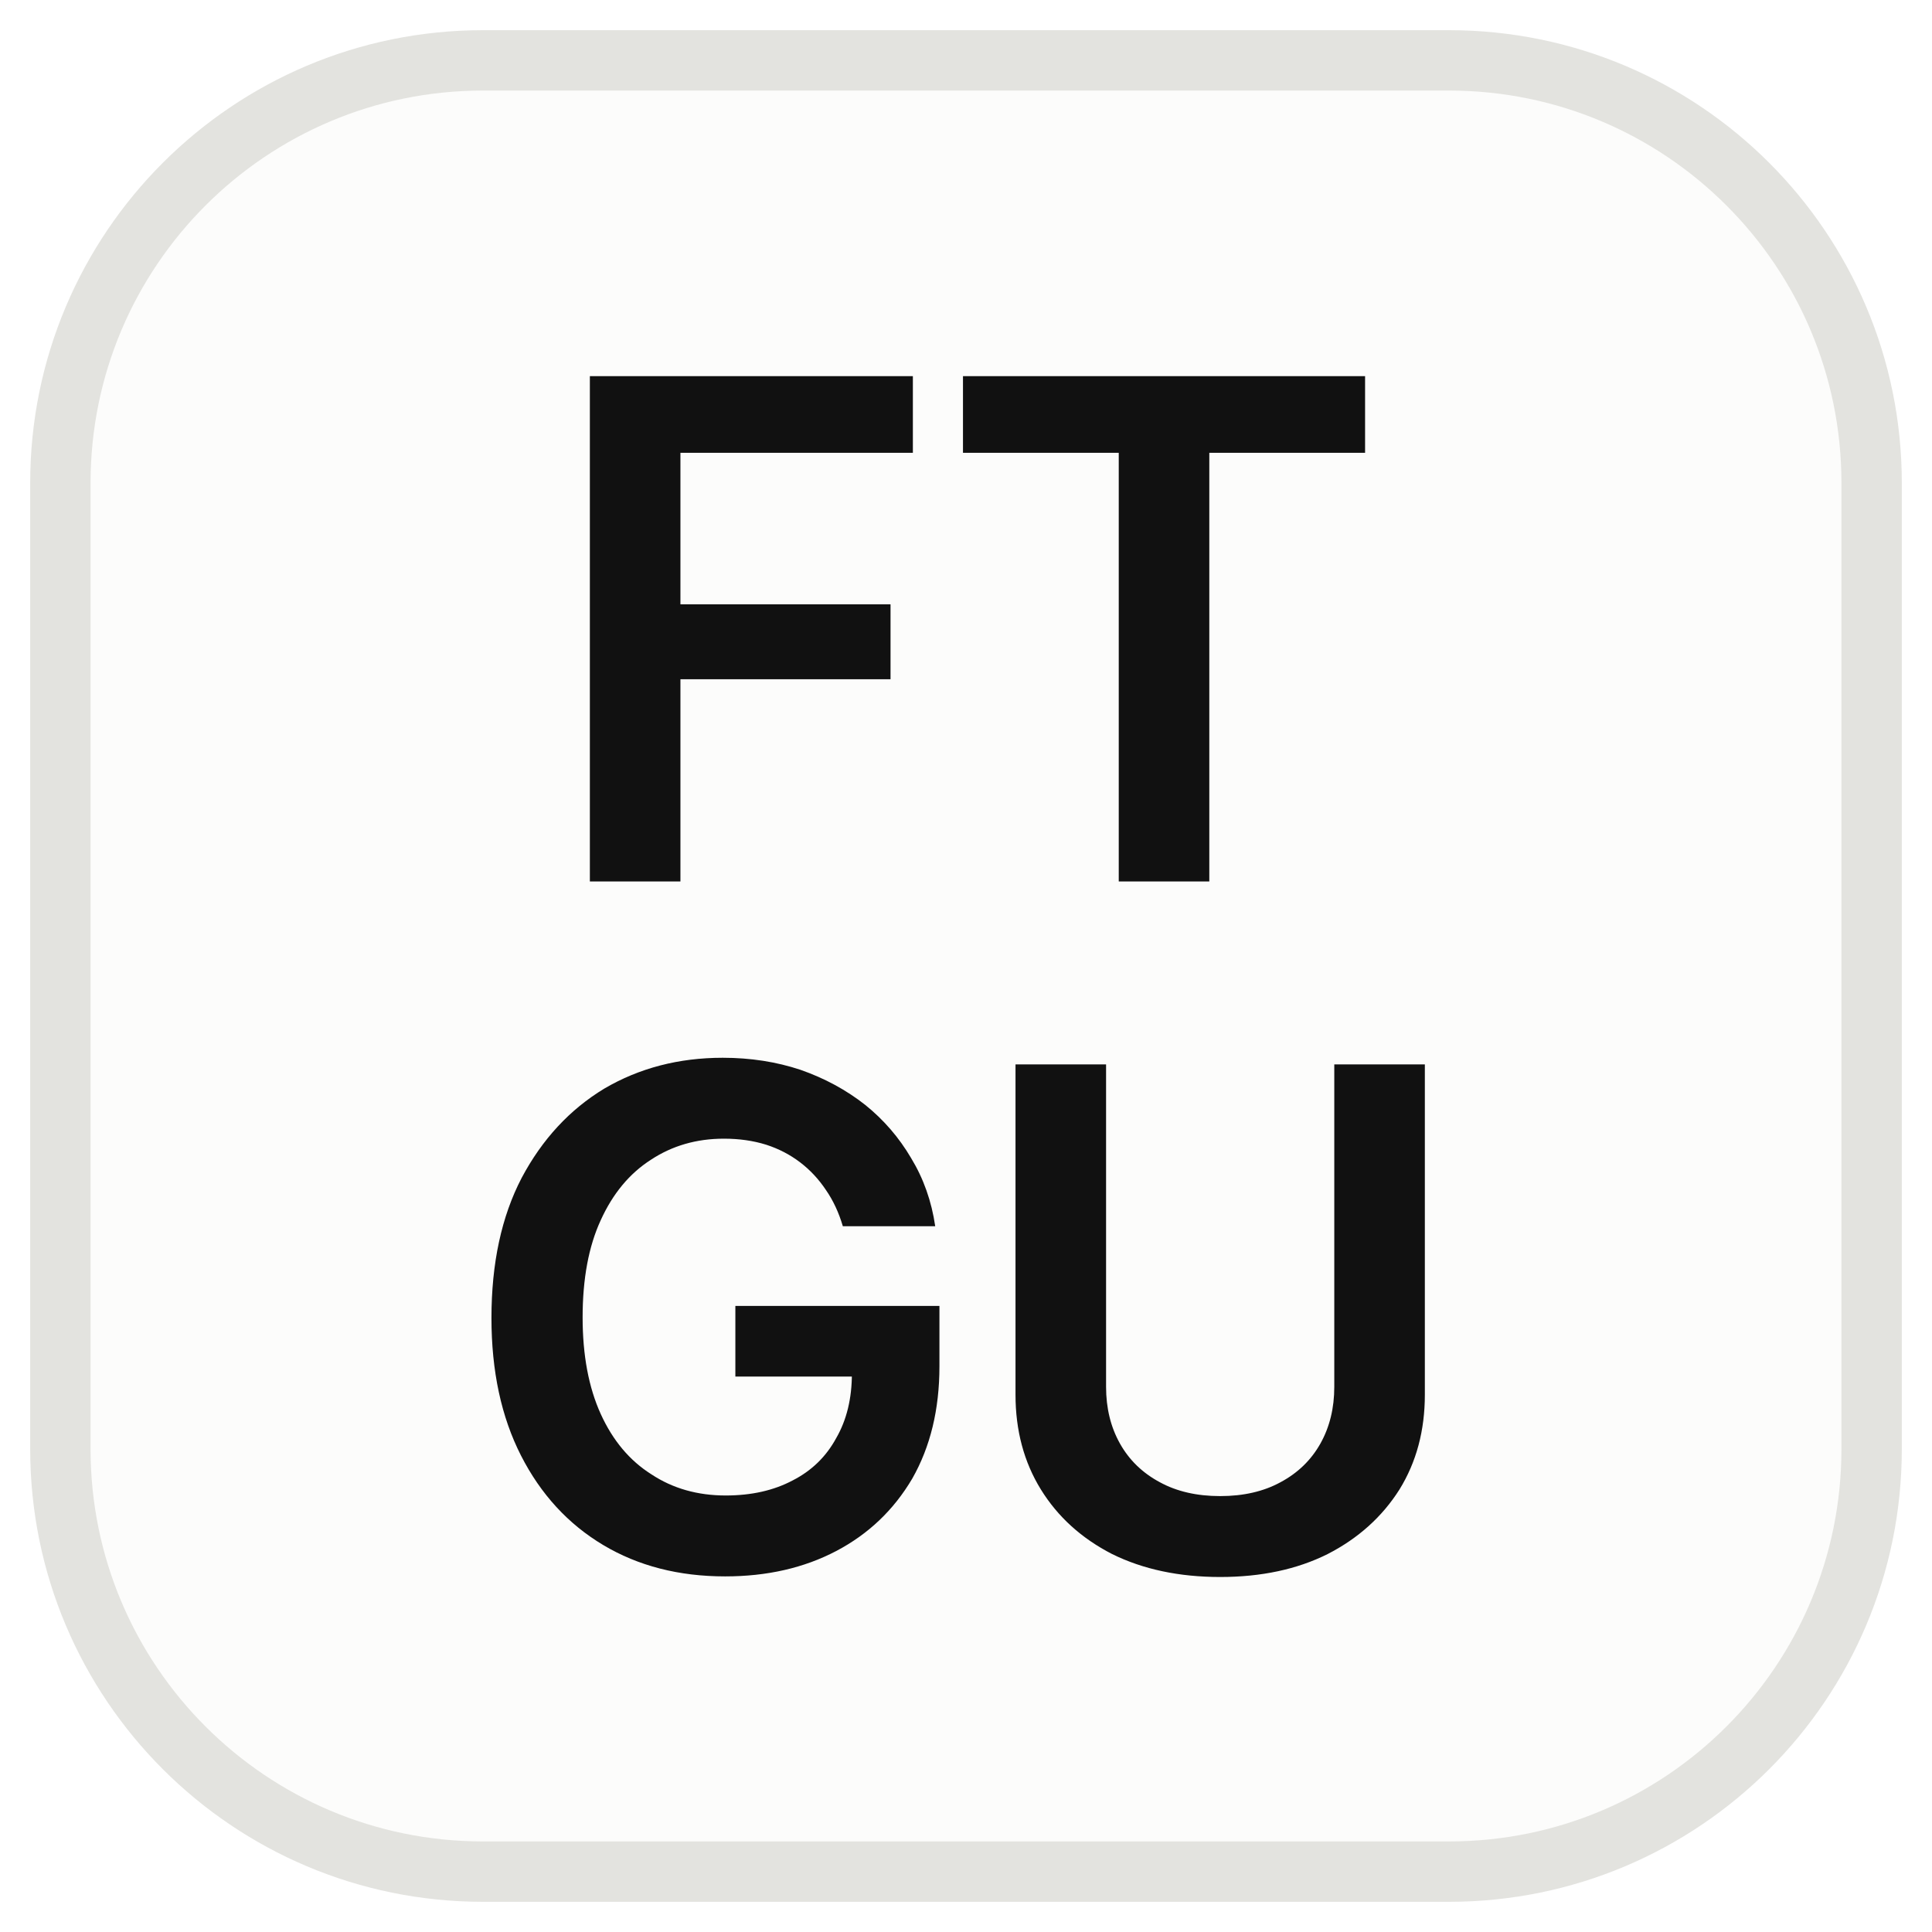
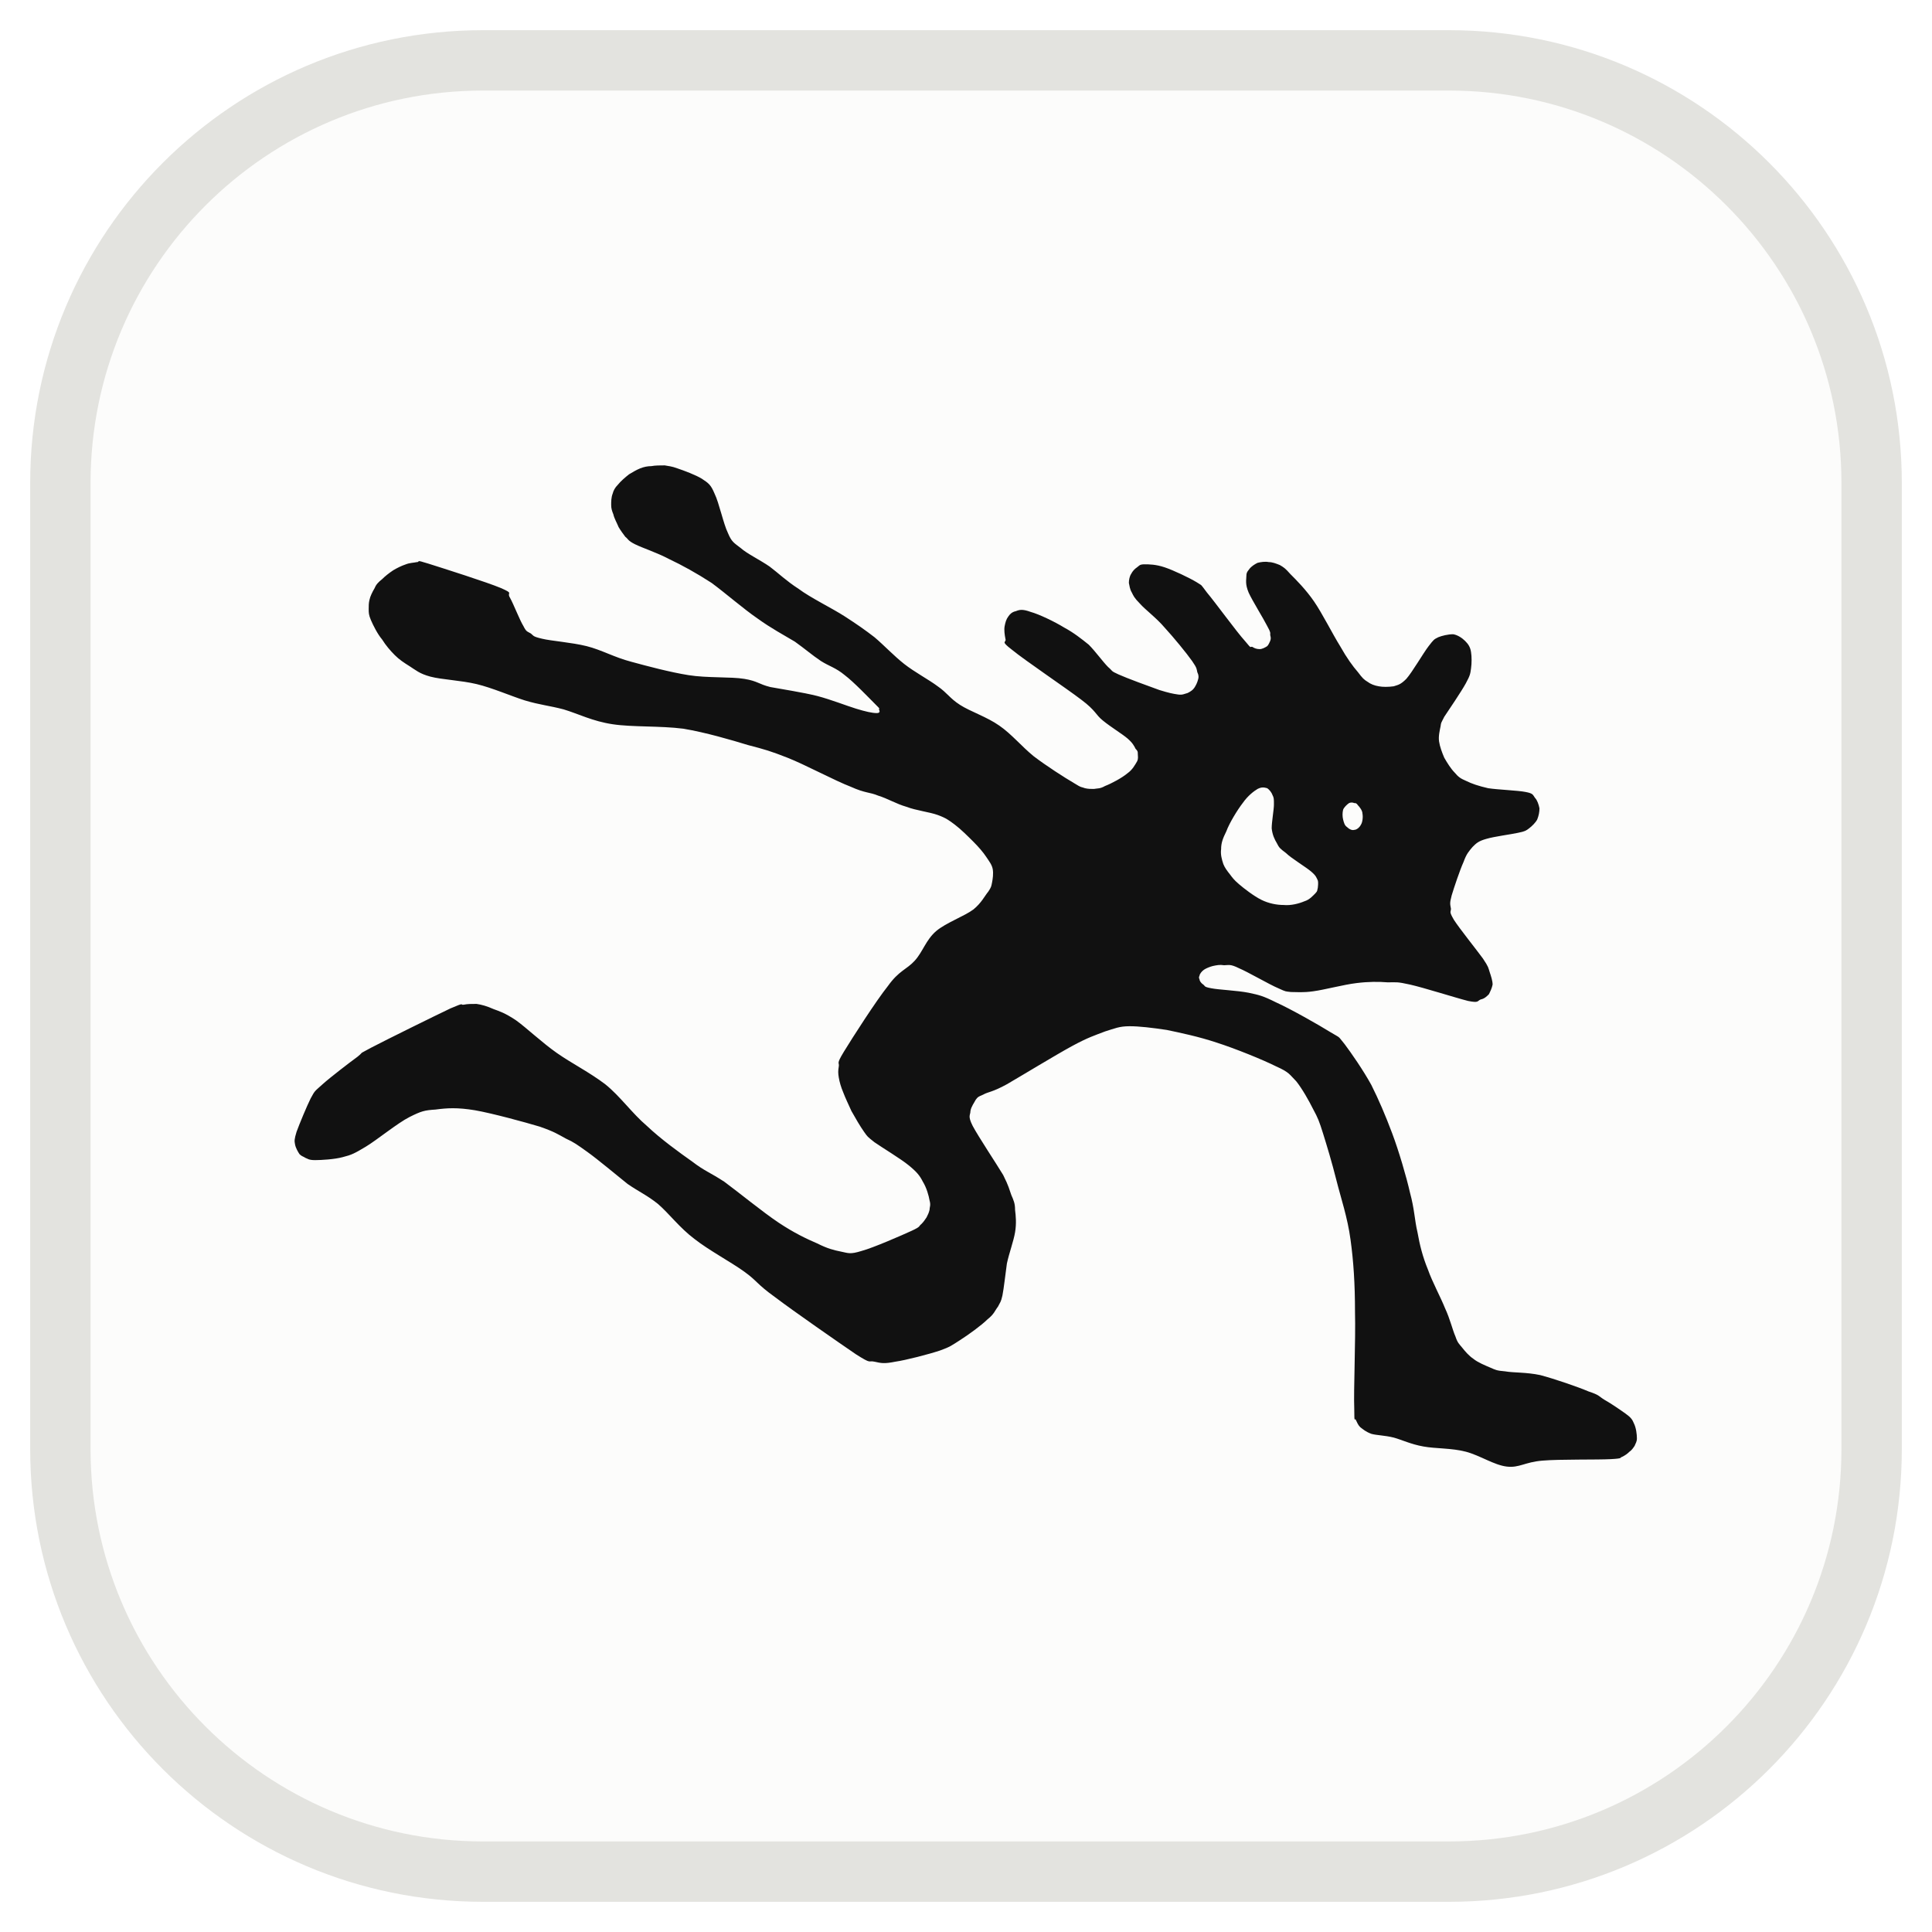
<svg xmlns="http://www.w3.org/2000/svg" viewBox="0 0 32 32">
  <rect x="1" y="1" width="30" height="30" rx="7" fill="#FCFCFB" stroke="#E3E3DF" />
-   <path fill="#111" d="M9.77 14.6V6.23H15.12V7.5H11.27V10.01H14.75V11.25H11.27V14.6Z M15.95 7.5V6.23H22.61V7.5H20.03V14.6H18.53V7.5Z M12.01 26.11Q10.86 26.11 9.99 25.59Q9.12 25.07 8.63 24.11Q8.14 23.15 8.14 21.83Q8.14 20.47 8.64 19.51Q9.15 18.55 10.01 18.03Q10.88 17.52 11.97 17.52Q12.66 17.52 13.26 17.72Q13.86 17.93 14.33 18.3Q14.79 18.67 15.09 19.18Q15.4 19.69 15.49 20.31H13.96Q13.86 19.97 13.68 19.71Q13.5 19.44 13.25 19.25Q13 19.06 12.69 18.96Q12.37 18.86 11.99 18.86Q11.31 18.86 10.78 19.21Q10.25 19.55 9.95 20.21Q9.65 20.86 9.65 21.82Q9.65 22.76 9.95 23.42Q10.25 24.08 10.79 24.42Q11.32 24.77 12.02 24.77Q12.66 24.77 13.13 24.52Q13.6 24.28 13.85 23.82Q14.11 23.37 14.11 22.75L14.45 22.8H12.18V21.63H15.56V22.63Q15.56 23.7 15.11 24.49Q14.65 25.27 13.85 25.69Q13.05 26.11 12.01 26.11Z M20.21 26.12Q19.19 26.12 18.42 25.74Q17.66 25.35 17.24 24.67Q16.82 23.99 16.82 23.1V17.63H18.32V22.97Q18.32 23.5 18.55 23.91Q18.78 24.32 19.21 24.55Q19.63 24.78 20.21 24.78Q20.79 24.78 21.21 24.55Q21.64 24.32 21.87 23.91Q22.1 23.5 22.1 22.97V17.63H23.6V23.1Q23.6 23.99 23.18 24.67Q22.75 25.35 21.99 25.74Q21.23 26.12 20.21 26.12Z" />
+   <path transform="translate(4 4) scale(0.1232)" fill="#111" fill-rule="evenodd" d="M55.1 30.2C54.6 30.2 54.1 30.3 53.6 30.5C53.1 30.7 52.6 31 52.1 31.3C51.6 31.7 51 32.2 50.6 32.7C50.2 33.1 50 33.5 49.9 33.9C49.7 34.4 49.7 35 49.7 35.4C49.7 35.9 49.8 36.2 50 36.7C50.1 37.2 50.5 37.9 50.7 38.4C51 38.9 51.3 39.3 51.6 39.7C52 40 51.9 40.2 52.9 40.7C53.9 41.2 55.8 41.8 57.5 42.7C59.2 43.5 61.2 44.6 63.2 45.9C65.1 47.3 67.5 49.4 69.4 50.7C71.2 52 72.9 52.9 74.4 53.8C75.8 54.8 76.7 55.6 77.9 56.4C79 57.1 79.9 57.3 81.1 58.3C82.3 59.2 84.4 61.4 85.2 62.2C86 63 85.7 62.7 85.7 62.9C85.8 63.1 85.9 63.4 85.4 63.4C84.8 63.4 83.9 63.2 82.6 62.8C81.3 62.4 79.3 61.6 77.4 61.1C75.4 60.6 72.7 60.2 71.1 59.9C69.5 59.5 69.4 59.1 67.6 58.8C65.8 58.5 62.6 58.7 60.1 58.3C57.6 57.9 54.6 57.1 52.4 56.5C50.1 55.9 48.4 54.9 46.4 54.4C44.4 53.9 41.6 53.7 40.4 53.4C39.1 53.1 39.3 53 38.9 52.7C38.4 52.4 38.3 52.5 37.9 51.7C37.4 50.9 36.6 48.8 36.1 47.9C35.6 47.1 36.7 47.4 34.9 46.6C33 45.8 27 43.9 25.1 43.3C23.2 42.7 24.1 43.1 23.6 43.1C23.1 43.2 22.6 43.2 22.1 43.4C21.5 43.6 20.9 43.9 20.4 44.2C19.8 44.6 19.3 45 18.9 45.4C18.4 45.8 18.1 46.1 17.9 46.6C17.6 47.1 17.3 47.7 17.2 48.2C17.1 48.6 17.1 49 17.1 49.4C17.1 49.9 17.1 50.2 17.4 50.9C17.7 51.6 18.3 52.8 18.9 53.5C19.4 54.3 20 55 20.6 55.6C21.2 56.2 21.8 56.6 22.6 57.1C23.4 57.6 23.9 58.1 25.4 58.5C26.9 58.9 29.5 59 31.6 59.5C33.7 60 36.2 61.1 38.1 61.7C40.1 62.3 41.4 62.4 43.3 62.9C45.3 63.5 47.2 64.5 49.9 64.9C52.5 65.3 56.3 65.1 59.4 65.5C62.4 66 65.8 67 68.1 67.7C70.4 68.3 71.1 68.5 73.4 69.4C75.7 70.3 79.8 72.5 81.9 73.3C83.9 74.2 84.4 74 85.6 74.5C86.9 74.9 88 75.6 89.4 76C90.7 76.5 92.5 76.7 93.6 77.1C94.7 77.5 95.1 77.8 95.9 78.4C96.7 79 97.7 80 98.4 80.7C99.1 81.4 99.7 82.1 100.1 82.7C100.5 83.3 100.9 83.8 101 84.4C101.1 85 101 85.7 100.9 86.2C100.8 86.7 100.8 86.8 100.4 87.4C99.9 88 99.5 88.9 98.4 89.8C97.2 90.7 94.7 91.6 93.4 92.7C92 93.9 91.6 95.5 90.5 96.7C89.4 97.9 88.4 98 86.9 100.1C85.3 102.1 82.1 107.1 81 108.9C79.9 110.7 80.4 110.3 80.3 110.9C80.2 111.5 80.2 111.8 80.3 112.4C80.4 113 80.6 113.7 80.9 114.4C81.2 115.2 81.6 116 82 116.9C82.5 117.8 83.2 119 83.7 119.7C84.2 120.4 84.1 120.3 85.1 121.1C86.1 121.8 88.6 123.3 89.7 124.2C90.8 125.1 91.2 125.6 91.6 126.4C92.1 127.2 92.4 128.3 92.5 128.9C92.7 129.6 92.5 129.8 92.5 130.2C92.4 130.6 92.3 130.8 92.1 131.2C91.9 131.5 91.7 131.8 91.4 132.1C91 132.4 91.4 132.4 90.1 133C88.8 133.6 84.9 135.3 83.4 135.7C81.8 136.2 81.6 136 80.6 135.8C79.6 135.6 78.8 135.4 77.4 134.7C76 134.1 74.3 133.3 72.2 131.9C70.1 130.5 66.8 127.8 64.9 126.4C62.9 125.1 62.3 125 60.6 123.7C58.9 122.5 56.4 120.7 54.5 118.9C52.5 117.2 50.9 114.9 48.9 113.3C46.8 111.7 44.4 110.5 42.4 109.1C40.4 107.7 38.3 105.7 36.9 104.7C35.4 103.7 34.7 103.5 33.9 103.2C33 102.8 32.3 102.6 31.6 102.5C30.9 102.5 30.4 102.5 29.9 102.6C29.3 102.7 30.2 102.2 28.1 103.1C26 104.1 19.5 107.3 17.4 108.4C15.4 109.5 16.7 108.7 15.6 109.6C14.5 110.4 11.9 112.4 10.9 113.3C9.8 114.3 9.9 114.1 9.3 115.2C8.8 116.2 7.8 118.6 7.4 119.7C7.1 120.7 7.1 120.9 7.2 121.4C7.3 121.9 7.6 122.4 7.8 122.7C8.1 123 8.3 123 8.6 123.2C8.9 123.3 9 123.5 9.9 123.5C10.7 123.5 12.5 123.4 13.6 123.1C14.8 122.8 15.2 122.6 16.7 121.7C18.2 120.8 21 118.5 22.6 117.7C24.2 116.9 24.6 116.8 26.1 116.7C27.6 116.5 29 116.4 31.4 116.8C33.7 117.2 38.1 118.4 40.1 119C42.1 119.7 42.5 120 43.6 120.6C44.7 121.1 45.1 121.4 46.5 122.4C47.9 123.4 50.4 125.5 51.9 126.7C53.5 127.8 54.5 128.2 56 129.4C57.5 130.7 58.9 132.6 60.9 134.1C62.8 135.6 65.8 137.2 67.6 138.5C69.4 139.8 69.2 140.1 71.7 141.9C74.2 143.8 80.4 148.1 82.6 149.6C84.8 151 84.2 150.4 85.1 150.6C86 150.8 86.4 150.9 87.9 150.6C89.3 150.4 92.4 149.6 93.9 149.1C95.3 148.6 95.5 148.4 96.6 147.7C97.7 147 99.5 145.7 100.3 144.9C101.2 144.2 101.3 143.7 101.7 143.2C102 142.6 102.1 142.6 102.3 141.7C102.5 140.7 102.7 138.8 102.9 137.4C103.2 136 103.8 134.4 104 133.2C104.2 132 104.1 131 104 130.2C104 129.3 103.8 128.9 103.5 128.2C103.2 127.4 103.2 127.1 102.4 125.5C101.5 124 99.1 120.4 98.3 118.9C97.6 117.5 98 117.5 98 116.9C98.1 116.3 98.5 115.8 98.7 115.4C99 115 99 115 99.7 114.7C100.4 114.3 100.9 114.4 102.9 113.3C104.8 112.2 109.4 109.4 111.6 108.2C113.8 107 114.8 106.7 116.1 106.2C117.4 105.8 118 105.5 119.4 105.5C120.7 105.5 122.4 105.7 124.4 106C126.3 106.4 128.7 106.9 131.1 107.7C133.6 108.5 137.3 110 139.1 110.9C140.9 111.7 140.9 112 141.8 112.9C142.6 113.9 143.5 115.5 144.1 116.7C144.7 117.8 144.9 118.3 145.4 119.9C145.9 121.5 146.6 123.8 147.2 126.2C147.8 128.6 148.7 131.2 149.1 134.2C149.5 137.1 149.7 140.1 149.7 143.9C149.8 147.7 149.5 154.5 149.6 156.9C149.6 159.3 149.7 158 149.8 158.4C150 158.8 150.1 159.1 150.4 159.4C150.8 159.7 151.1 160 151.9 160.3C152.6 160.5 153.7 160.5 154.9 160.8C156 161.1 157.2 161.7 158.9 162C160.5 162.3 162.7 162.2 164.6 162.7C166.5 163.2 168.4 164.5 170.1 164.7C171.8 164.9 172.5 164.1 174.9 163.9C177.2 163.7 182.3 163.8 184.1 163.7C185.9 163.6 185.2 163.5 185.6 163.4C186 163.2 186.3 163 186.6 162.7C186.9 162.5 187.1 162.2 187.3 161.9C187.4 161.6 187.6 161.4 187.6 160.9C187.6 160.4 187.5 159.5 187.2 158.9C187 158.4 186.8 158.1 186.1 157.6C185.4 157.1 184.1 156.2 183.2 155.7C182.4 155.2 182.6 155.1 181.1 154.6C179.7 154 176.5 152.9 174.6 152.4C172.7 152 171 152.1 169.9 151.9C168.7 151.8 168.6 151.7 167.9 151.4C167.2 151.1 166.2 150.7 165.6 150.2C165 149.8 164.5 149.2 164.1 148.7C163.7 148.2 163.5 148.1 163.2 147.2C162.8 146.3 162.5 144.9 161.8 143.4C161.2 141.9 160.1 139.9 159.5 138.2C158.8 136.5 158.4 134.9 158.1 133.2C157.7 131.5 157.7 130.1 157.1 127.9C156.6 125.7 155.6 122.3 154.7 119.9C153.8 117.5 152.9 115.4 151.9 113.4C150.8 111.4 149.2 109.1 148.3 107.9C147.3 106.7 147.9 107.2 146.4 106.3C144.8 105.3 140.9 103.1 139.1 102.3C137.3 101.4 136.8 101.3 135.4 101C133.9 100.7 131.4 100.6 130.4 100.4C129.3 100.2 129.6 100.1 129.3 99.9C129 99.7 128.8 99.4 128.8 99.2C128.7 99 128.7 98.9 128.8 98.7C128.8 98.5 129.1 98.1 129.4 97.9C129.7 97.7 130.2 97.5 130.6 97.4C131.1 97.3 131.5 97.2 132.1 97.3C132.7 97.3 132.9 97.1 134.1 97.7C135.3 98.2 138.2 99.9 139.4 100.4C140.5 100.9 140.3 100.8 141.1 100.9C141.9 100.9 142.7 101 144.1 100.8C145.6 100.6 148.2 99.9 149.9 99.7C151.5 99.5 152.9 99.5 154.1 99.6C155.3 99.6 155.3 99.5 157.1 99.9C158.9 100.3 163.3 101.7 164.9 102.1C166.4 102.4 166.1 102.1 166.6 101.9C167.1 101.8 167.4 101.5 167.7 101.2C167.9 100.8 168.1 100.4 168.2 99.9C168.2 99.4 168 98.8 167.8 98.2C167.6 97.6 167.7 97.6 166.9 96.4C166.1 95.3 163.7 92.3 163 91.2C162.3 90 162.6 90.2 162.6 89.7C162.5 89.1 162.4 89 162.7 87.9C163 86.9 163.8 84.5 164.3 83.4C164.7 82.3 165 82 165.5 81.4C166 80.9 166.3 80.6 167.4 80.3C168.4 80 170.7 79.7 171.6 79.5C172.6 79.3 172.7 79.2 173.1 78.9C173.5 78.6 174 78.1 174.2 77.7C174.4 77.2 174.5 76.7 174.5 76.2C174.4 75.7 174.2 75.1 173.9 74.8C173.6 74.4 173.7 74.2 172.6 74C171.6 73.8 168.9 73.7 167.6 73.5C166.3 73.2 165.4 72.9 164.6 72.5C163.9 72.2 163.6 72 163.1 71.4C162.6 70.9 162.1 70.1 161.7 69.4C161.4 68.7 161.1 67.9 161 67.2C160.9 66.5 161.1 65.7 161.2 65.2C161.3 64.6 161.2 64.9 161.7 63.9C162.3 63 164 60.5 164.6 59.4C165.2 58.3 165.2 58.1 165.3 57.4C165.4 56.7 165.4 55.8 165.3 55.2C165.2 54.5 164.9 54.1 164.5 53.7C164.1 53.3 163.5 52.9 162.9 52.8C162.2 52.8 161.4 53 160.9 53.2C160.3 53.5 160.3 53.5 159.6 54.4C158.9 55.3 157.4 57.9 156.6 58.8C155.8 59.6 155.5 59.6 154.9 59.8C154.2 59.9 153.4 59.9 152.9 59.8C152.3 59.7 151.8 59.5 151.4 59.2C150.9 58.9 150.7 58.7 150.1 57.9C149.4 57.1 148.6 56 147.7 54.4C146.7 52.8 145.3 50 144.2 48.4C143.1 46.8 141.8 45.5 141 44.7C140.3 43.9 140.1 43.8 139.6 43.5C139.1 43.3 138.6 43.1 138.1 43.1C137.6 43 137 43.1 136.6 43.2C136.2 43.4 135.9 43.6 135.6 43.9C135.4 44.2 135.1 44.4 135.1 44.9C135.1 45.5 134.9 46 135.4 47.2C135.9 48.3 137.4 50.7 137.9 51.7C138.4 52.6 138.3 52.6 138.3 52.9C138.4 53.3 138.4 53.4 138.3 53.7C138.2 53.9 138.1 54.2 137.9 54.4C137.6 54.6 137.2 54.8 136.9 54.8C136.5 54.8 136.2 54.7 135.9 54.5C135.5 54.4 135.9 54.9 134.9 53.7C133.8 52.5 130.9 48.5 129.8 47.2C128.8 45.9 129.3 46.4 128.4 45.8C127.4 45.2 125.3 44.2 124.1 43.8C122.9 43.4 122 43.4 121.4 43.4C120.7 43.4 120.7 43.6 120.4 43.8C120.1 44 119.8 44.3 119.6 44.7C119.4 45 119.3 45.5 119.3 45.9C119.4 46.3 119.4 46.7 119.7 47.2C119.9 47.6 120 47.9 120.8 48.7C121.5 49.5 123 50.6 124.1 51.9C125.3 53.2 127.1 55.4 127.8 56.4C128.5 57.4 128.4 57.5 128.5 57.9C128.7 58.3 128.7 58.6 128.6 58.9C128.5 59.3 128.3 59.7 128.1 60C127.9 60.3 127.6 60.5 127.2 60.7C126.8 60.8 126.5 61 125.9 60.9C125.2 60.8 124.7 60.7 123.4 60.3C122 59.8 119 58.7 117.9 58.2C116.8 57.7 117.2 57.8 116.5 57.2C115.8 56.5 114.8 55.1 113.9 54.2C112.9 53.4 111.9 52.6 110.6 51.9C109.3 51.1 107.2 50.1 106.1 49.8C105 49.4 104.6 49.5 104.1 49.7C103.6 49.8 103.3 50.1 103.1 50.4C102.8 50.8 102.7 51.2 102.6 51.7C102.5 52.2 102.6 52.9 102.7 53.4C102.9 54 101.9 53.6 103.6 54.9C105.3 56.3 110.8 60 112.9 61.6C114.9 63.1 114.8 63.6 115.8 64.4C116.9 65.3 118.4 66.2 119.1 66.8C119.8 67.4 120 67.8 120.2 68.2C120.5 68.5 120.5 68.6 120.5 68.9C120.5 69.2 120.6 69.5 120.4 69.9C120.1 70.4 119.8 71 119.1 71.5C118.4 72.1 116.9 72.9 116.1 73.2C115.4 73.6 115.1 73.5 114.6 73.6C114.2 73.6 113.8 73.6 113.4 73.5C112.9 73.3 113 73.5 111.9 72.8C110.7 72.1 108.2 70.5 106.5 69.2C104.9 67.9 103.5 66.2 101.9 65.1C100.2 63.9 98 63.2 96.6 62.3C95.2 61.4 94.9 60.7 93.6 59.8C92.4 58.9 90.5 57.9 89.1 56.8C87.7 55.7 86.4 54.3 85.1 53.2C83.8 52.2 82.8 51.5 81.1 50.4C79.4 49.3 76.5 47.9 74.9 46.7C73.2 45.6 72.2 44.6 71 43.7C69.7 42.8 68 42 67.1 41.2C66.2 40.5 65.9 40.4 65.4 39.2C64.8 38 64.2 35.1 63.6 33.9C63.1 32.7 62.8 32.5 61.9 31.9C61.1 31.4 59.5 30.8 58.6 30.5C57.8 30.2 57.4 30.2 56.9 30.1C56.3 30.1 55.6 30.1 55.1 30.2ZM136.6 73.6C136.1 73.9 135.3 74.5 134.6 75.5C133.9 76.4 132.8 78.2 132.4 79.3C131.9 80.3 131.7 80.9 131.7 81.7C131.6 82.4 131.8 83.1 132 83.7C132.2 84.2 132.5 84.6 132.9 85.1C133.2 85.5 133.4 85.8 134.1 86.4C134.8 87 136.1 88 137.1 88.5C138.1 89 139.2 89.2 140.1 89.2C141.1 89.3 142.2 89 142.9 88.7C143.6 88.5 144.1 87.9 144.4 87.6C144.7 87.3 144.6 87.2 144.7 86.9C144.7 86.7 144.8 86.3 144.7 85.9C144.5 85.5 144.5 85.3 143.8 84.7C143.1 84.1 141.1 82.9 140.4 82.2C139.6 81.6 139.5 81.5 139.2 80.9C138.9 80.4 138.6 79.8 138.5 78.9C138.5 78 138.8 76.4 138.8 75.7C138.8 74.9 138.8 74.8 138.6 74.4C138.5 74.1 138.2 73.7 137.9 73.5C137.5 73.4 137.2 73.3 136.6 73.6ZM148.9 75.5C148.6 75.7 148.2 76.1 148.1 76.4C148 76.8 148 77.3 148.1 77.7C148.2 78.1 148.3 78.5 148.6 78.7C148.9 79 149.3 79.2 149.6 79.1C149.9 79.1 150.3 78.8 150.5 78.4C150.7 78.1 150.8 77.4 150.7 76.9C150.7 76.5 150.3 76 150.1 75.8C149.9 75.5 149.8 75.5 149.6 75.5C149.4 75.4 149.1 75.4 148.9 75.5Z" />
</svg>
